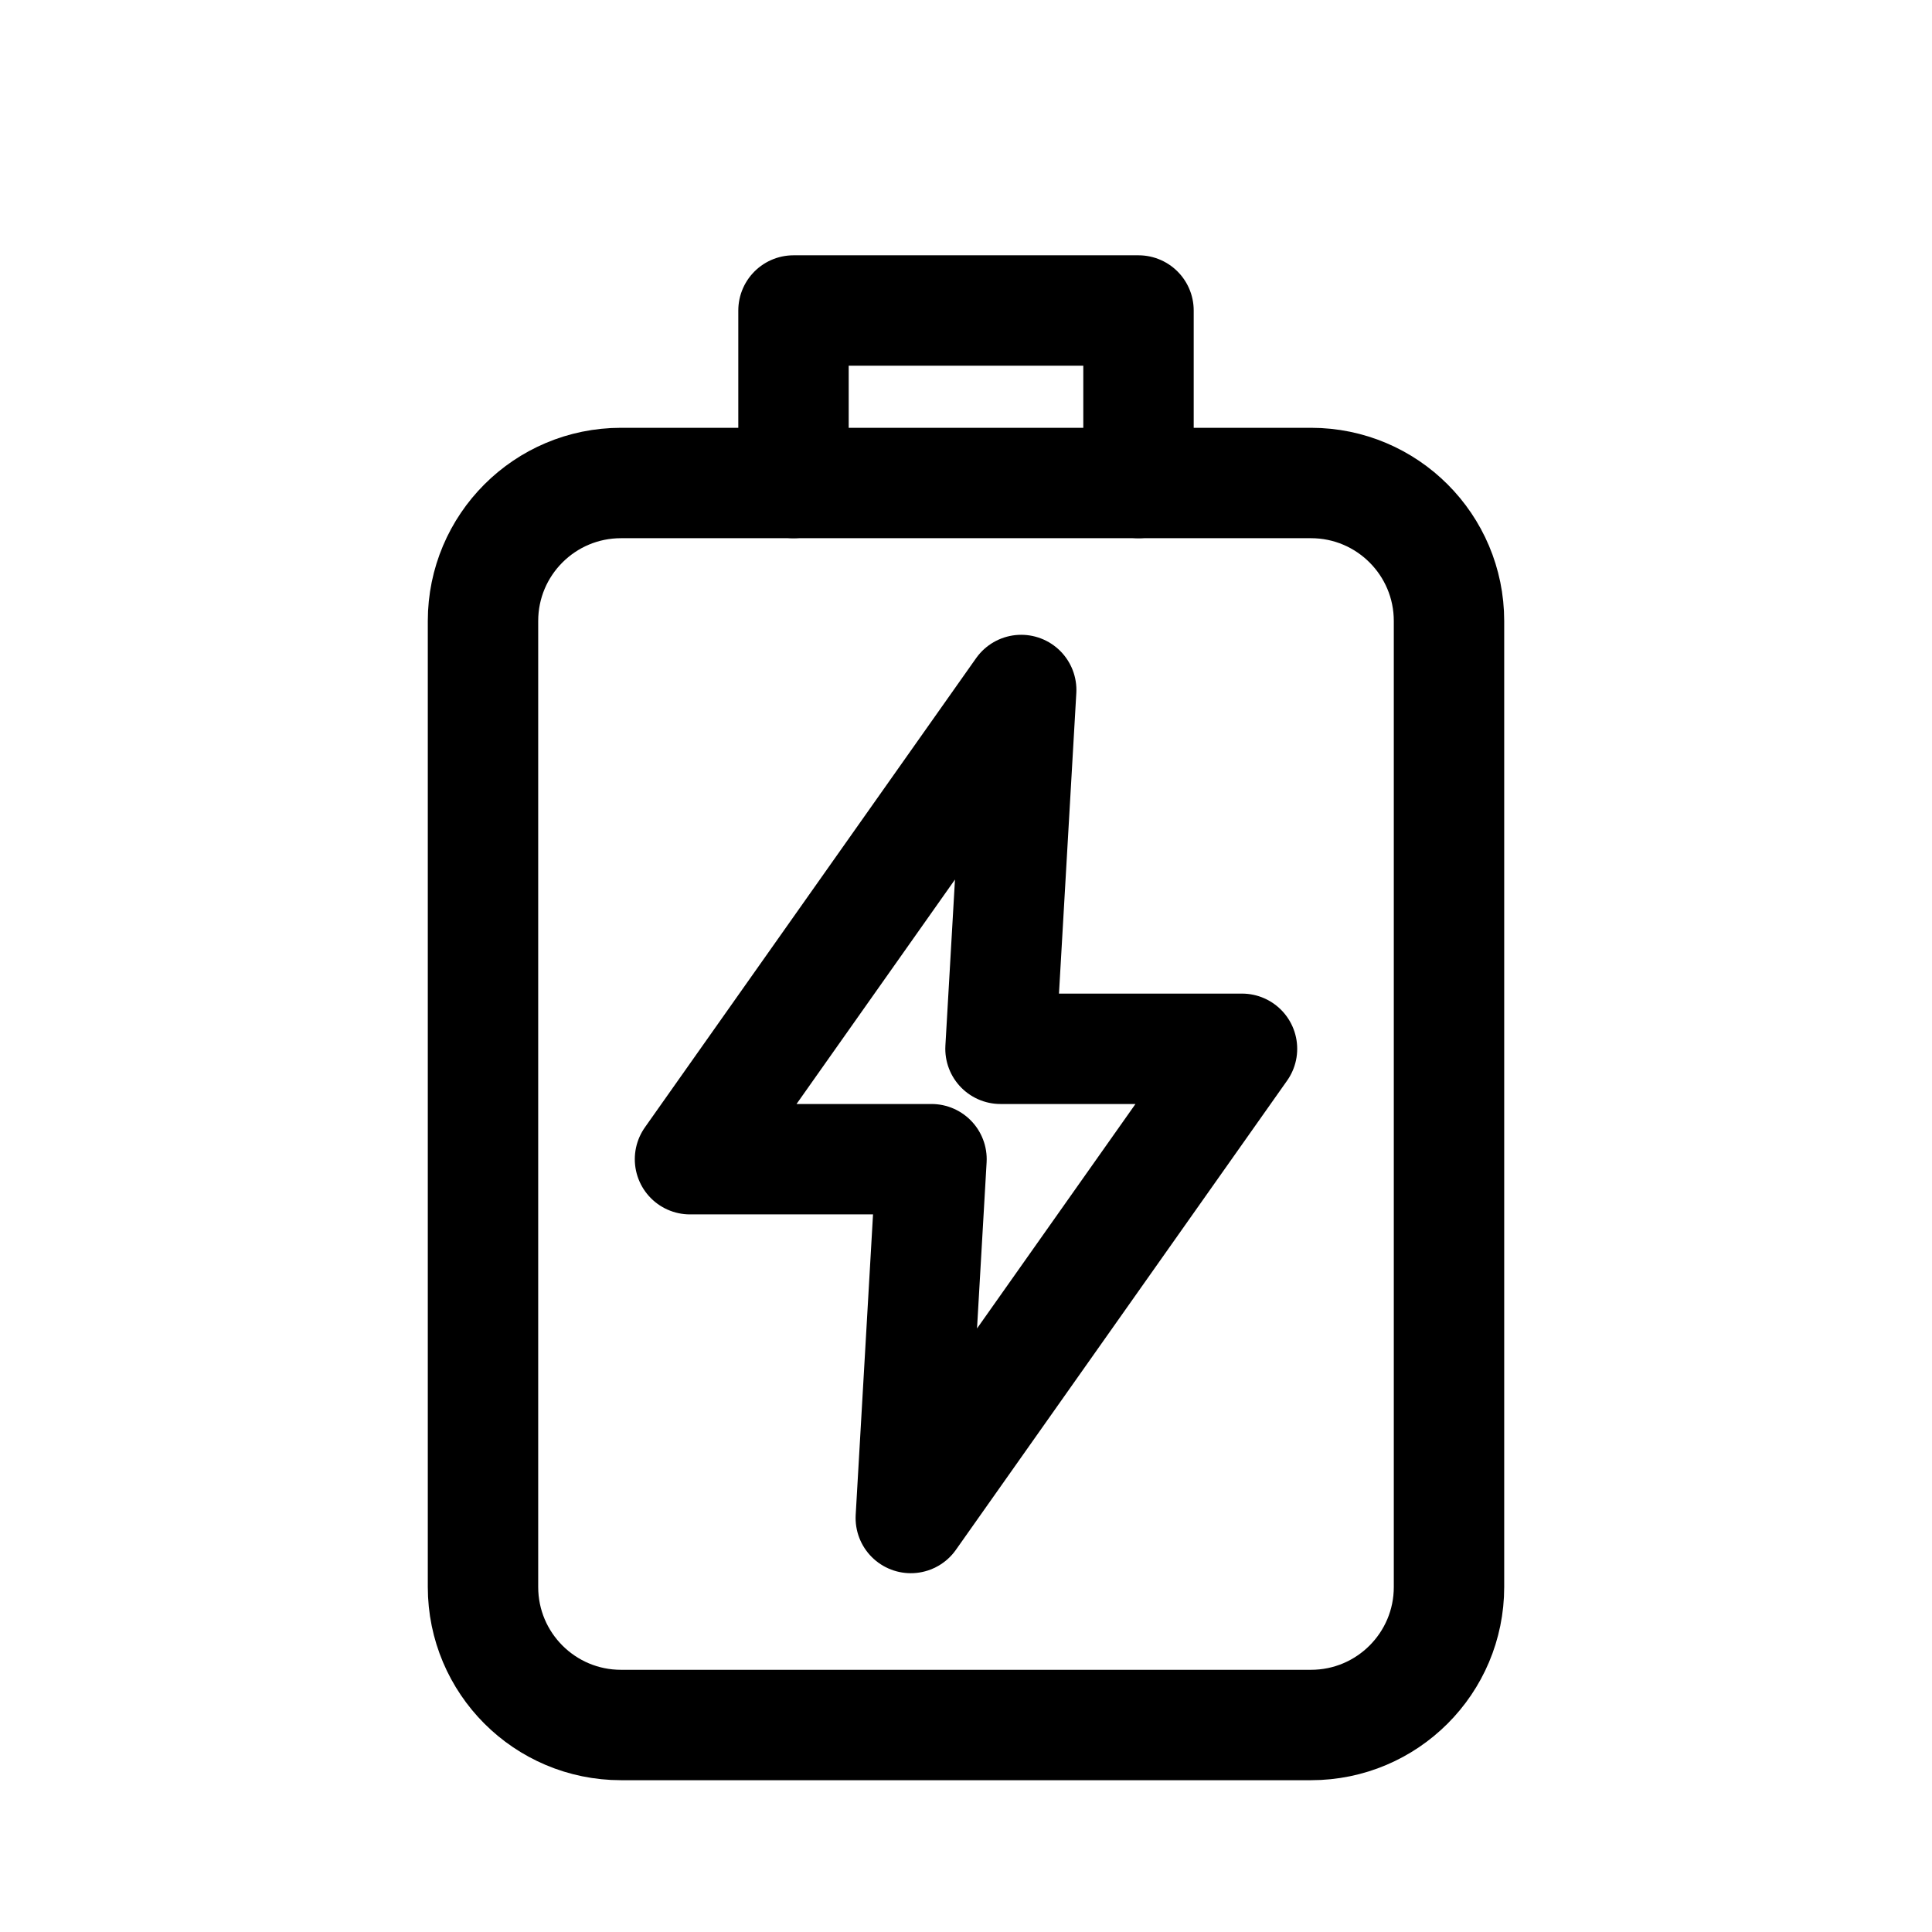
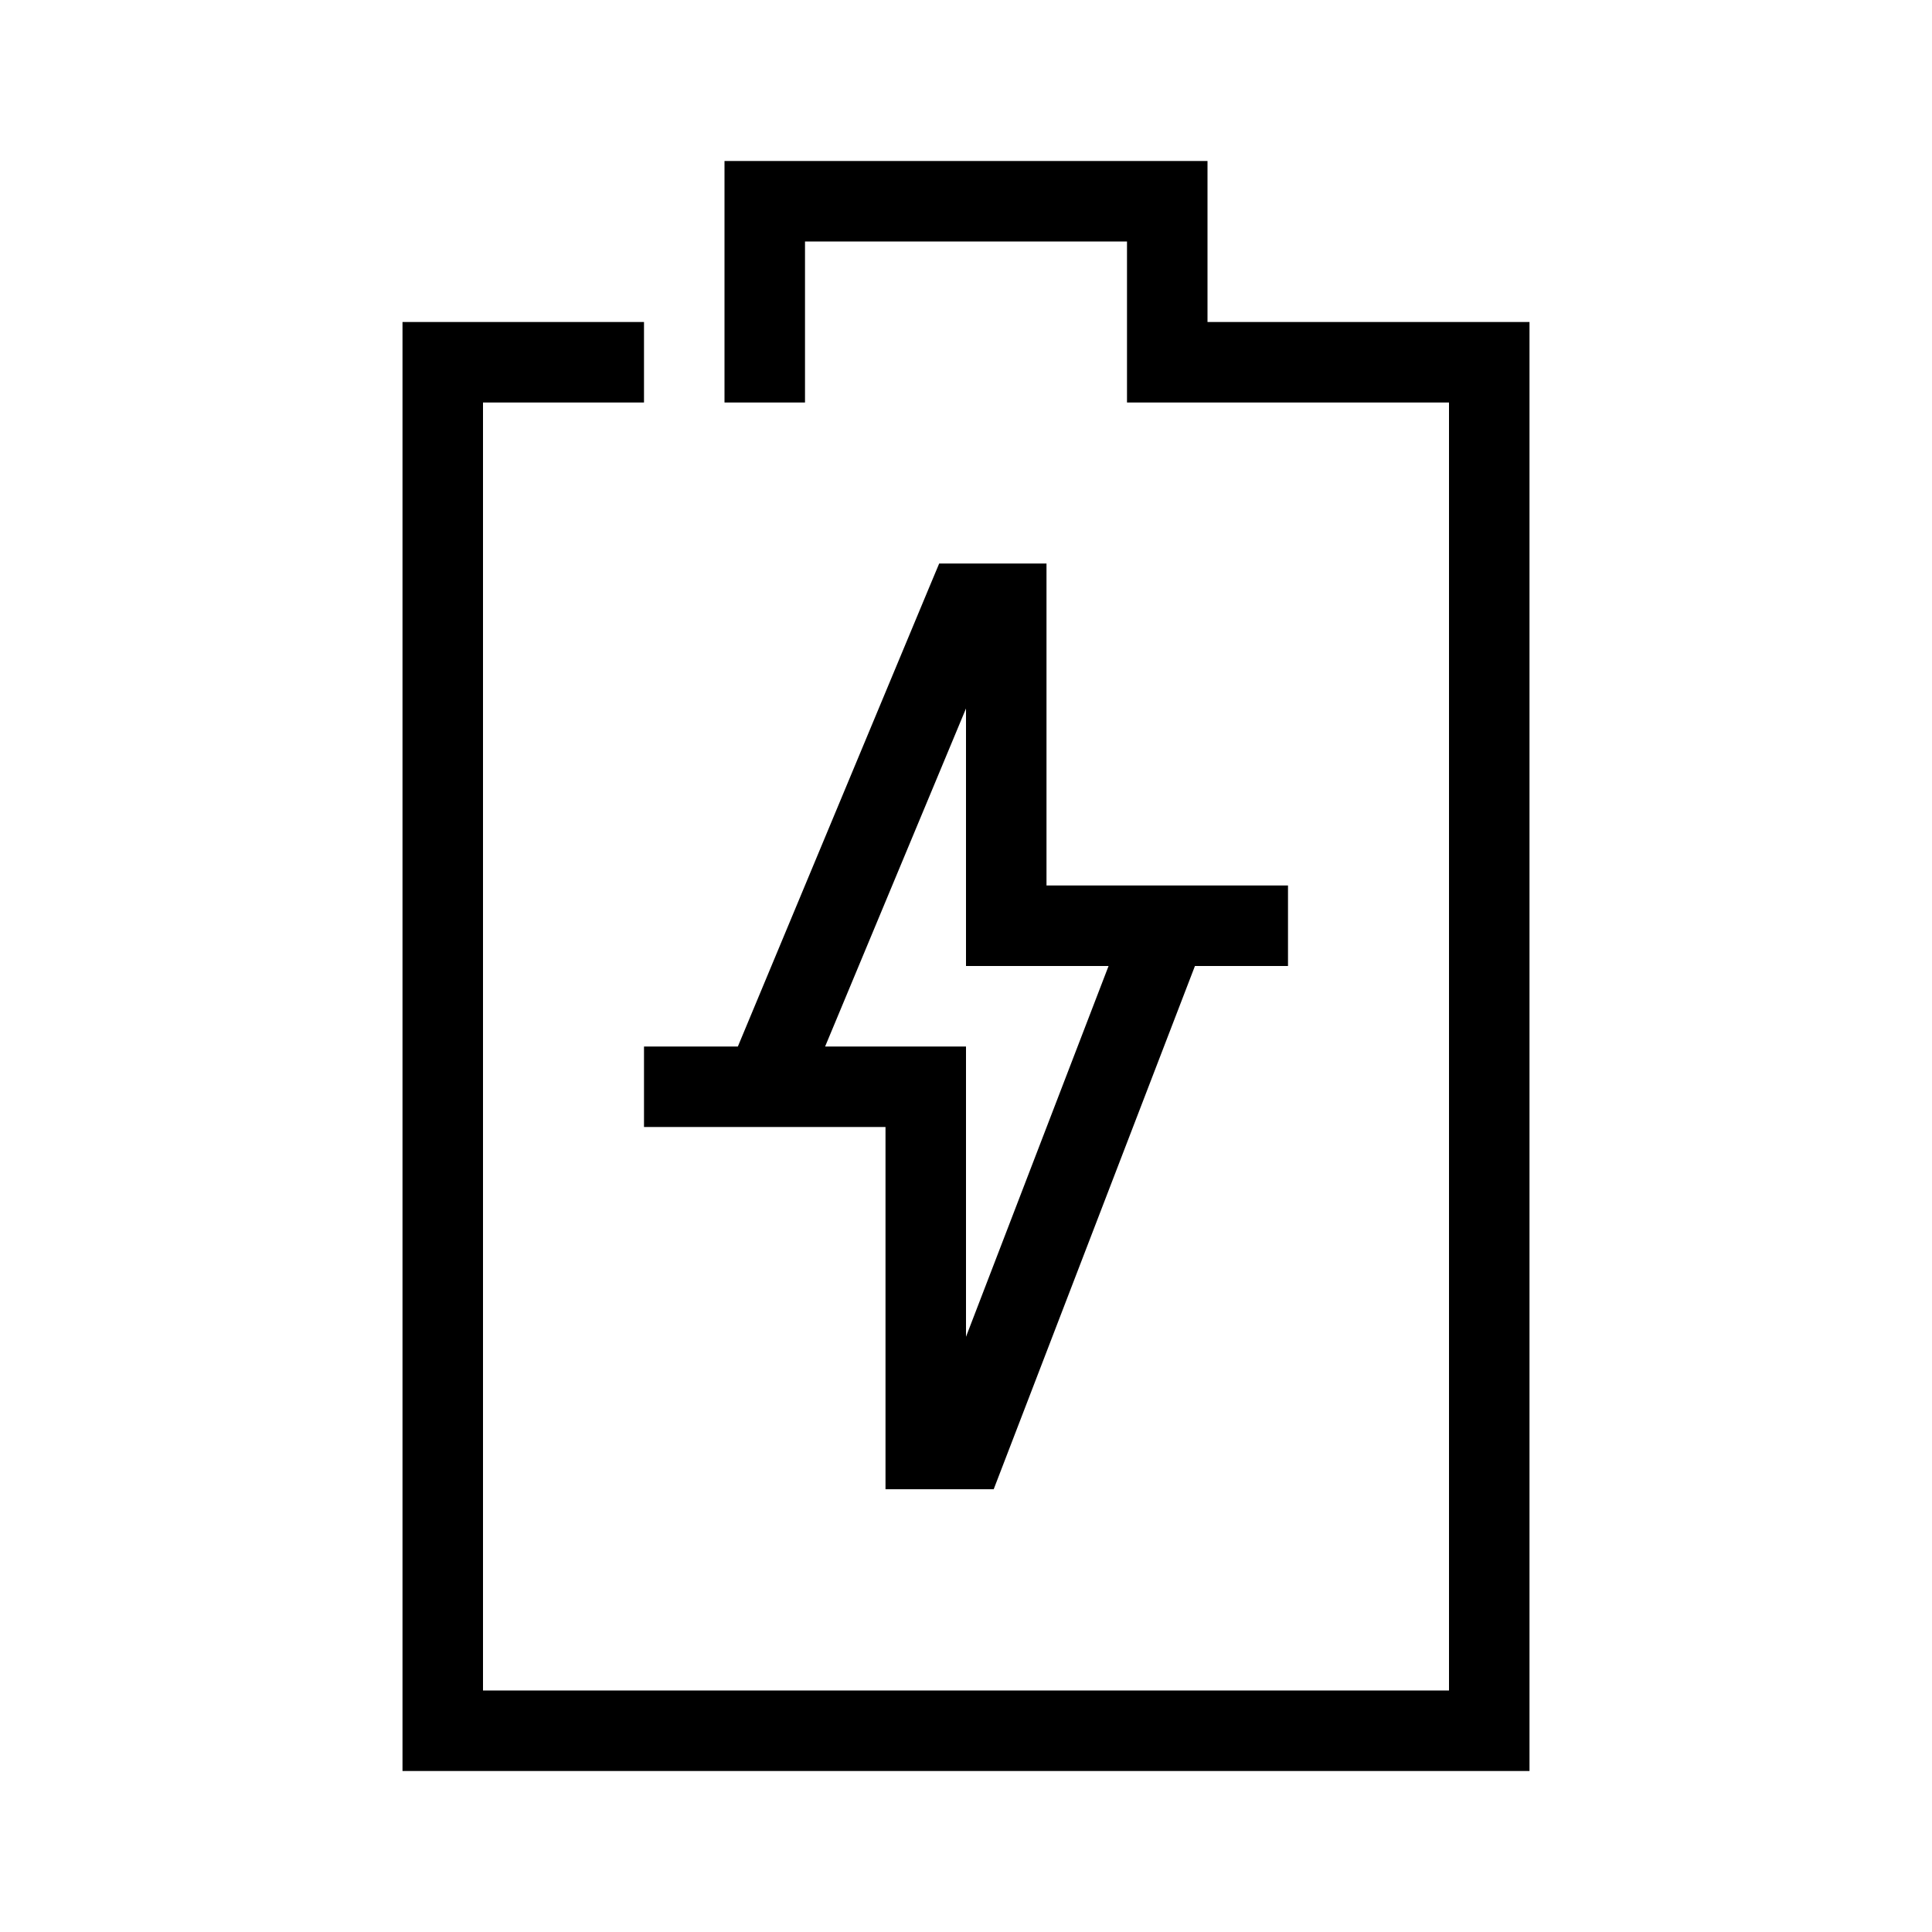
- <svg xmlns="http://www.w3.org/2000/svg" viewBox="0 0 28 28" fill="none" stroke="currentColor" stroke-width="1.6" stroke-linecap="round" stroke-linejoin="round">
-   <rect x="7" y="7" width="14" height="18" rx="2" />
-   <path d="M11.5 7V4.5h5V7" />
-   <path d="M14.8 10 10 16.8h3.5L13.2 22 18 15.2h-3.5z" />
+ <svg xmlns="http://www.w3.org/2000/svg" width="24" height="24" viewBox="0 0 24 24" fill="none">
+   <path d="M15 2V4H19V22H5V4H8V5H6V21H18V5H14V3H10V5H9V2H15Z" fill="currentColor" />
+   <path d="M13 7V11H16V12H14.844L12.344 18.5H11V14H8V13H9.166L11.538 7.308L11.667 7H13ZM10.25 13H12V16.606L13.771 12H12V8.801L10.25 13Z" fill="currentColor" />
</svg>
